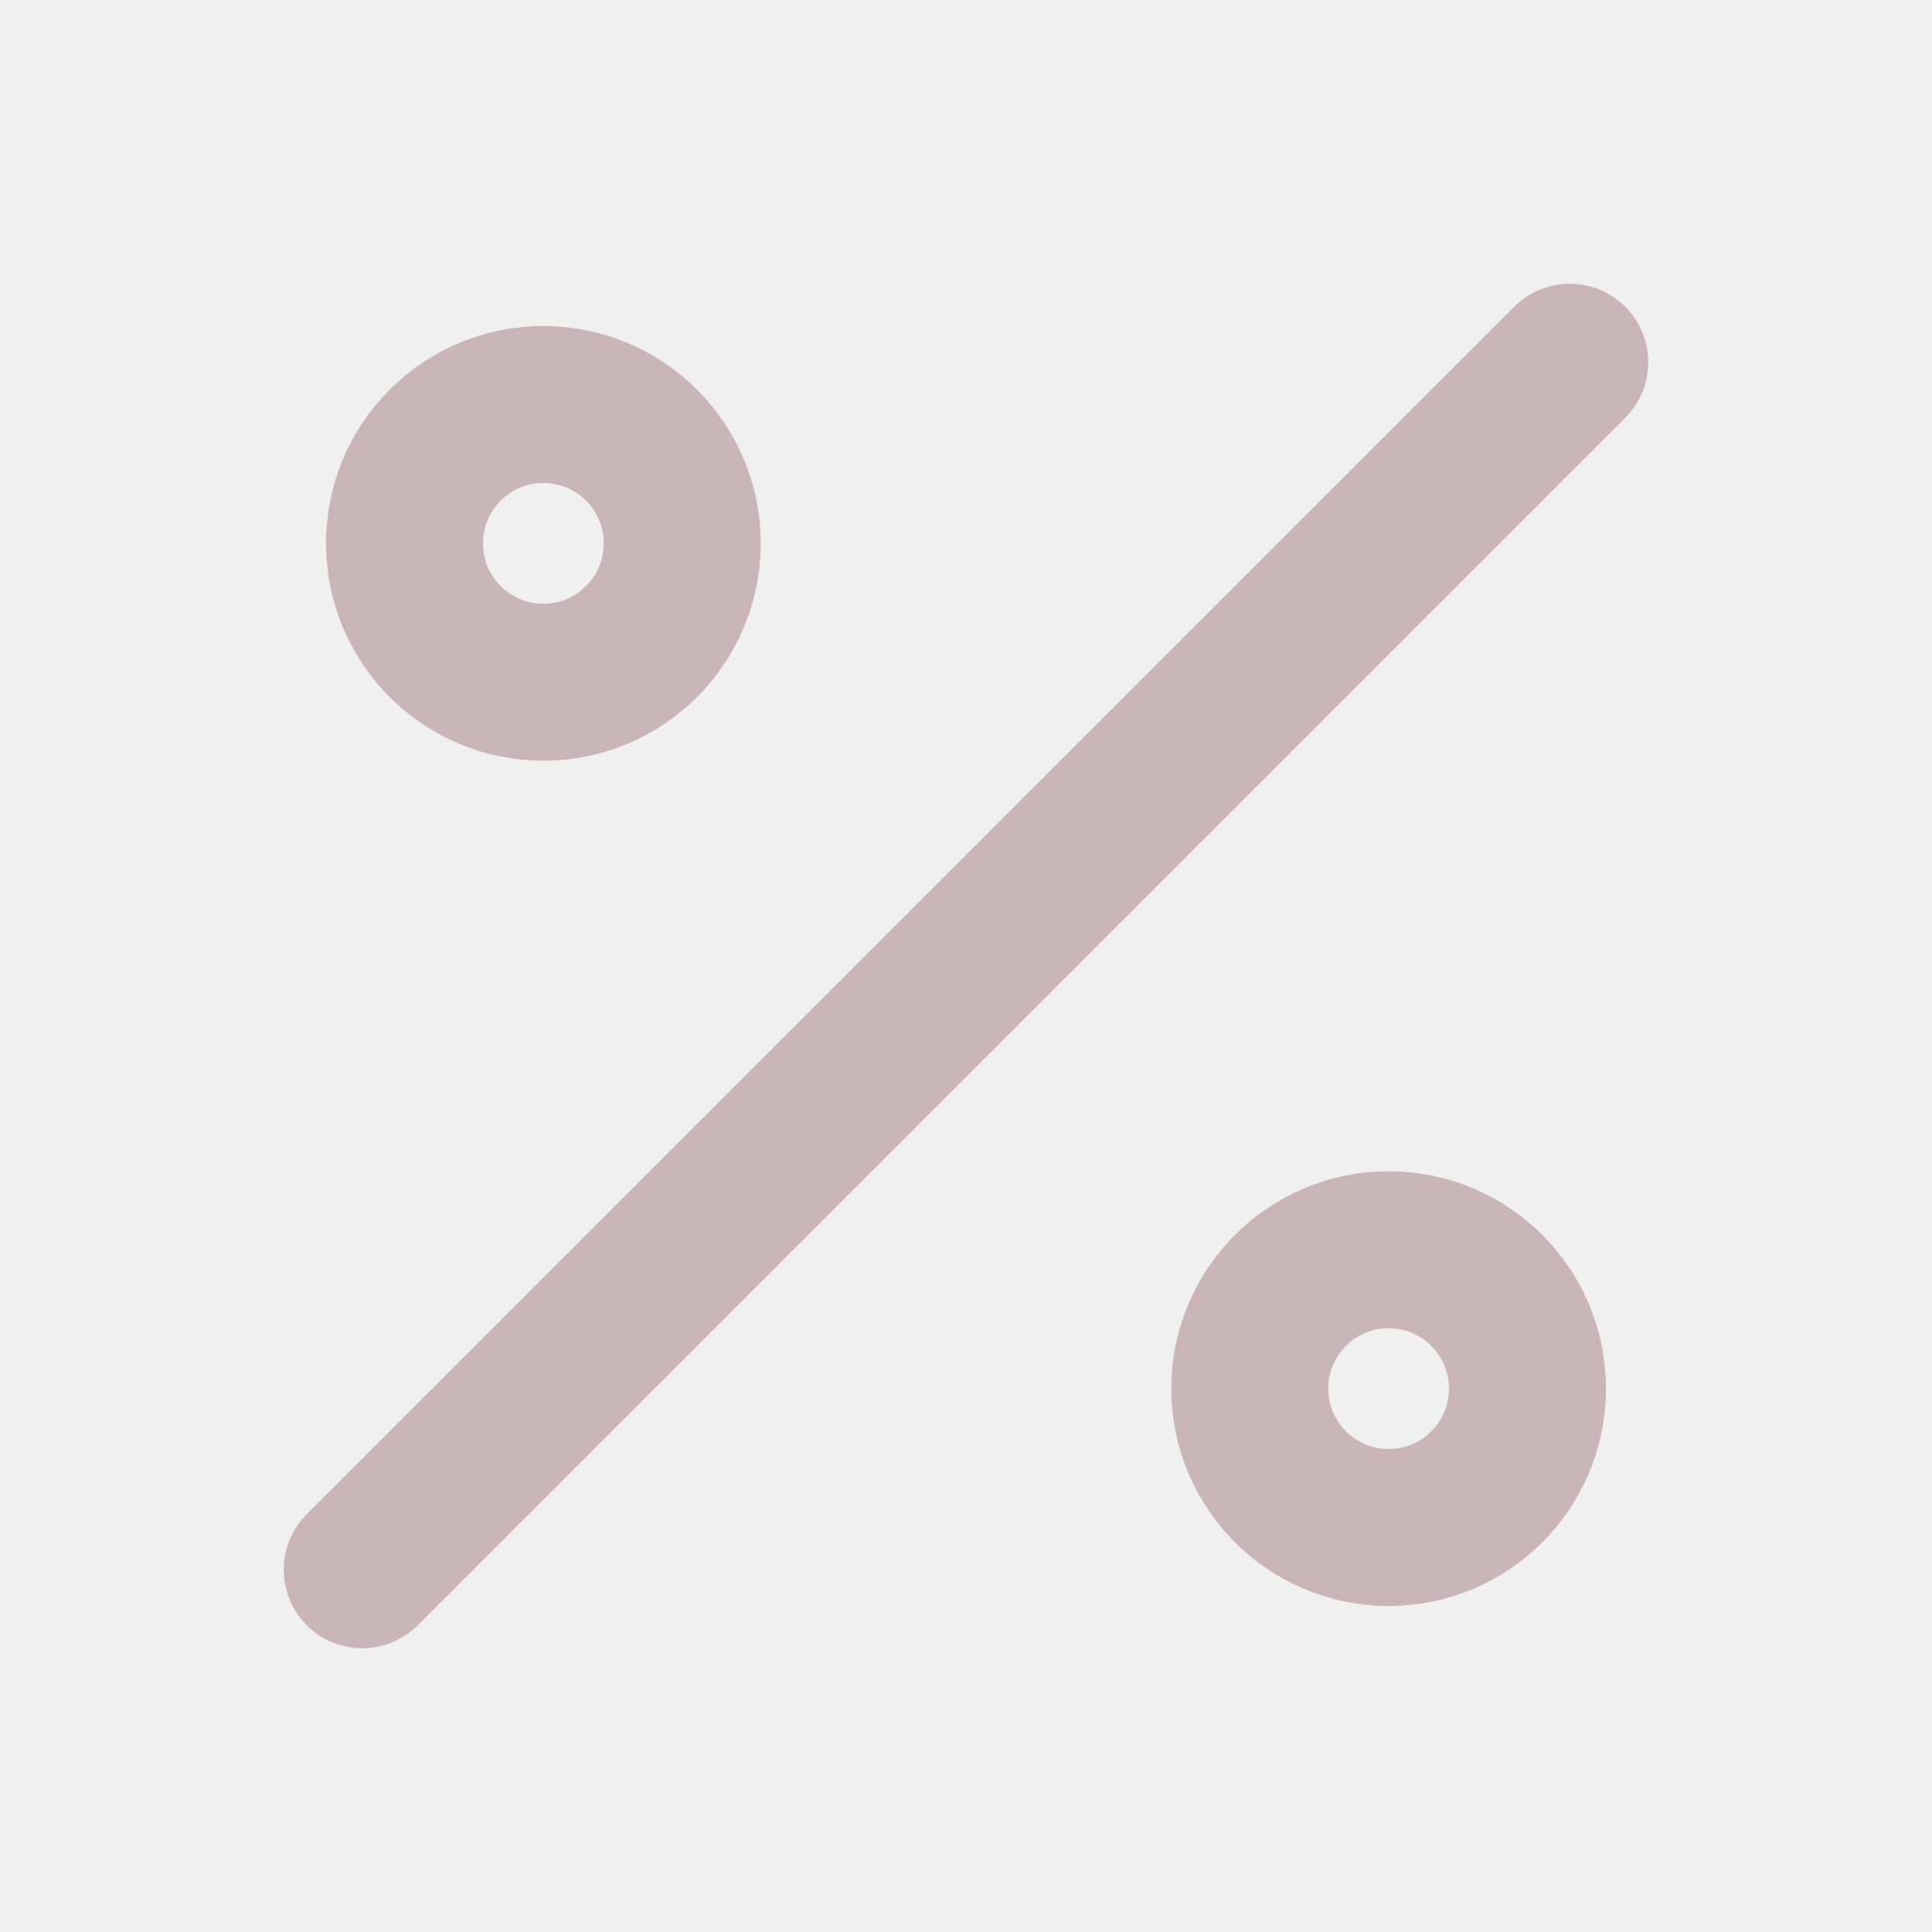
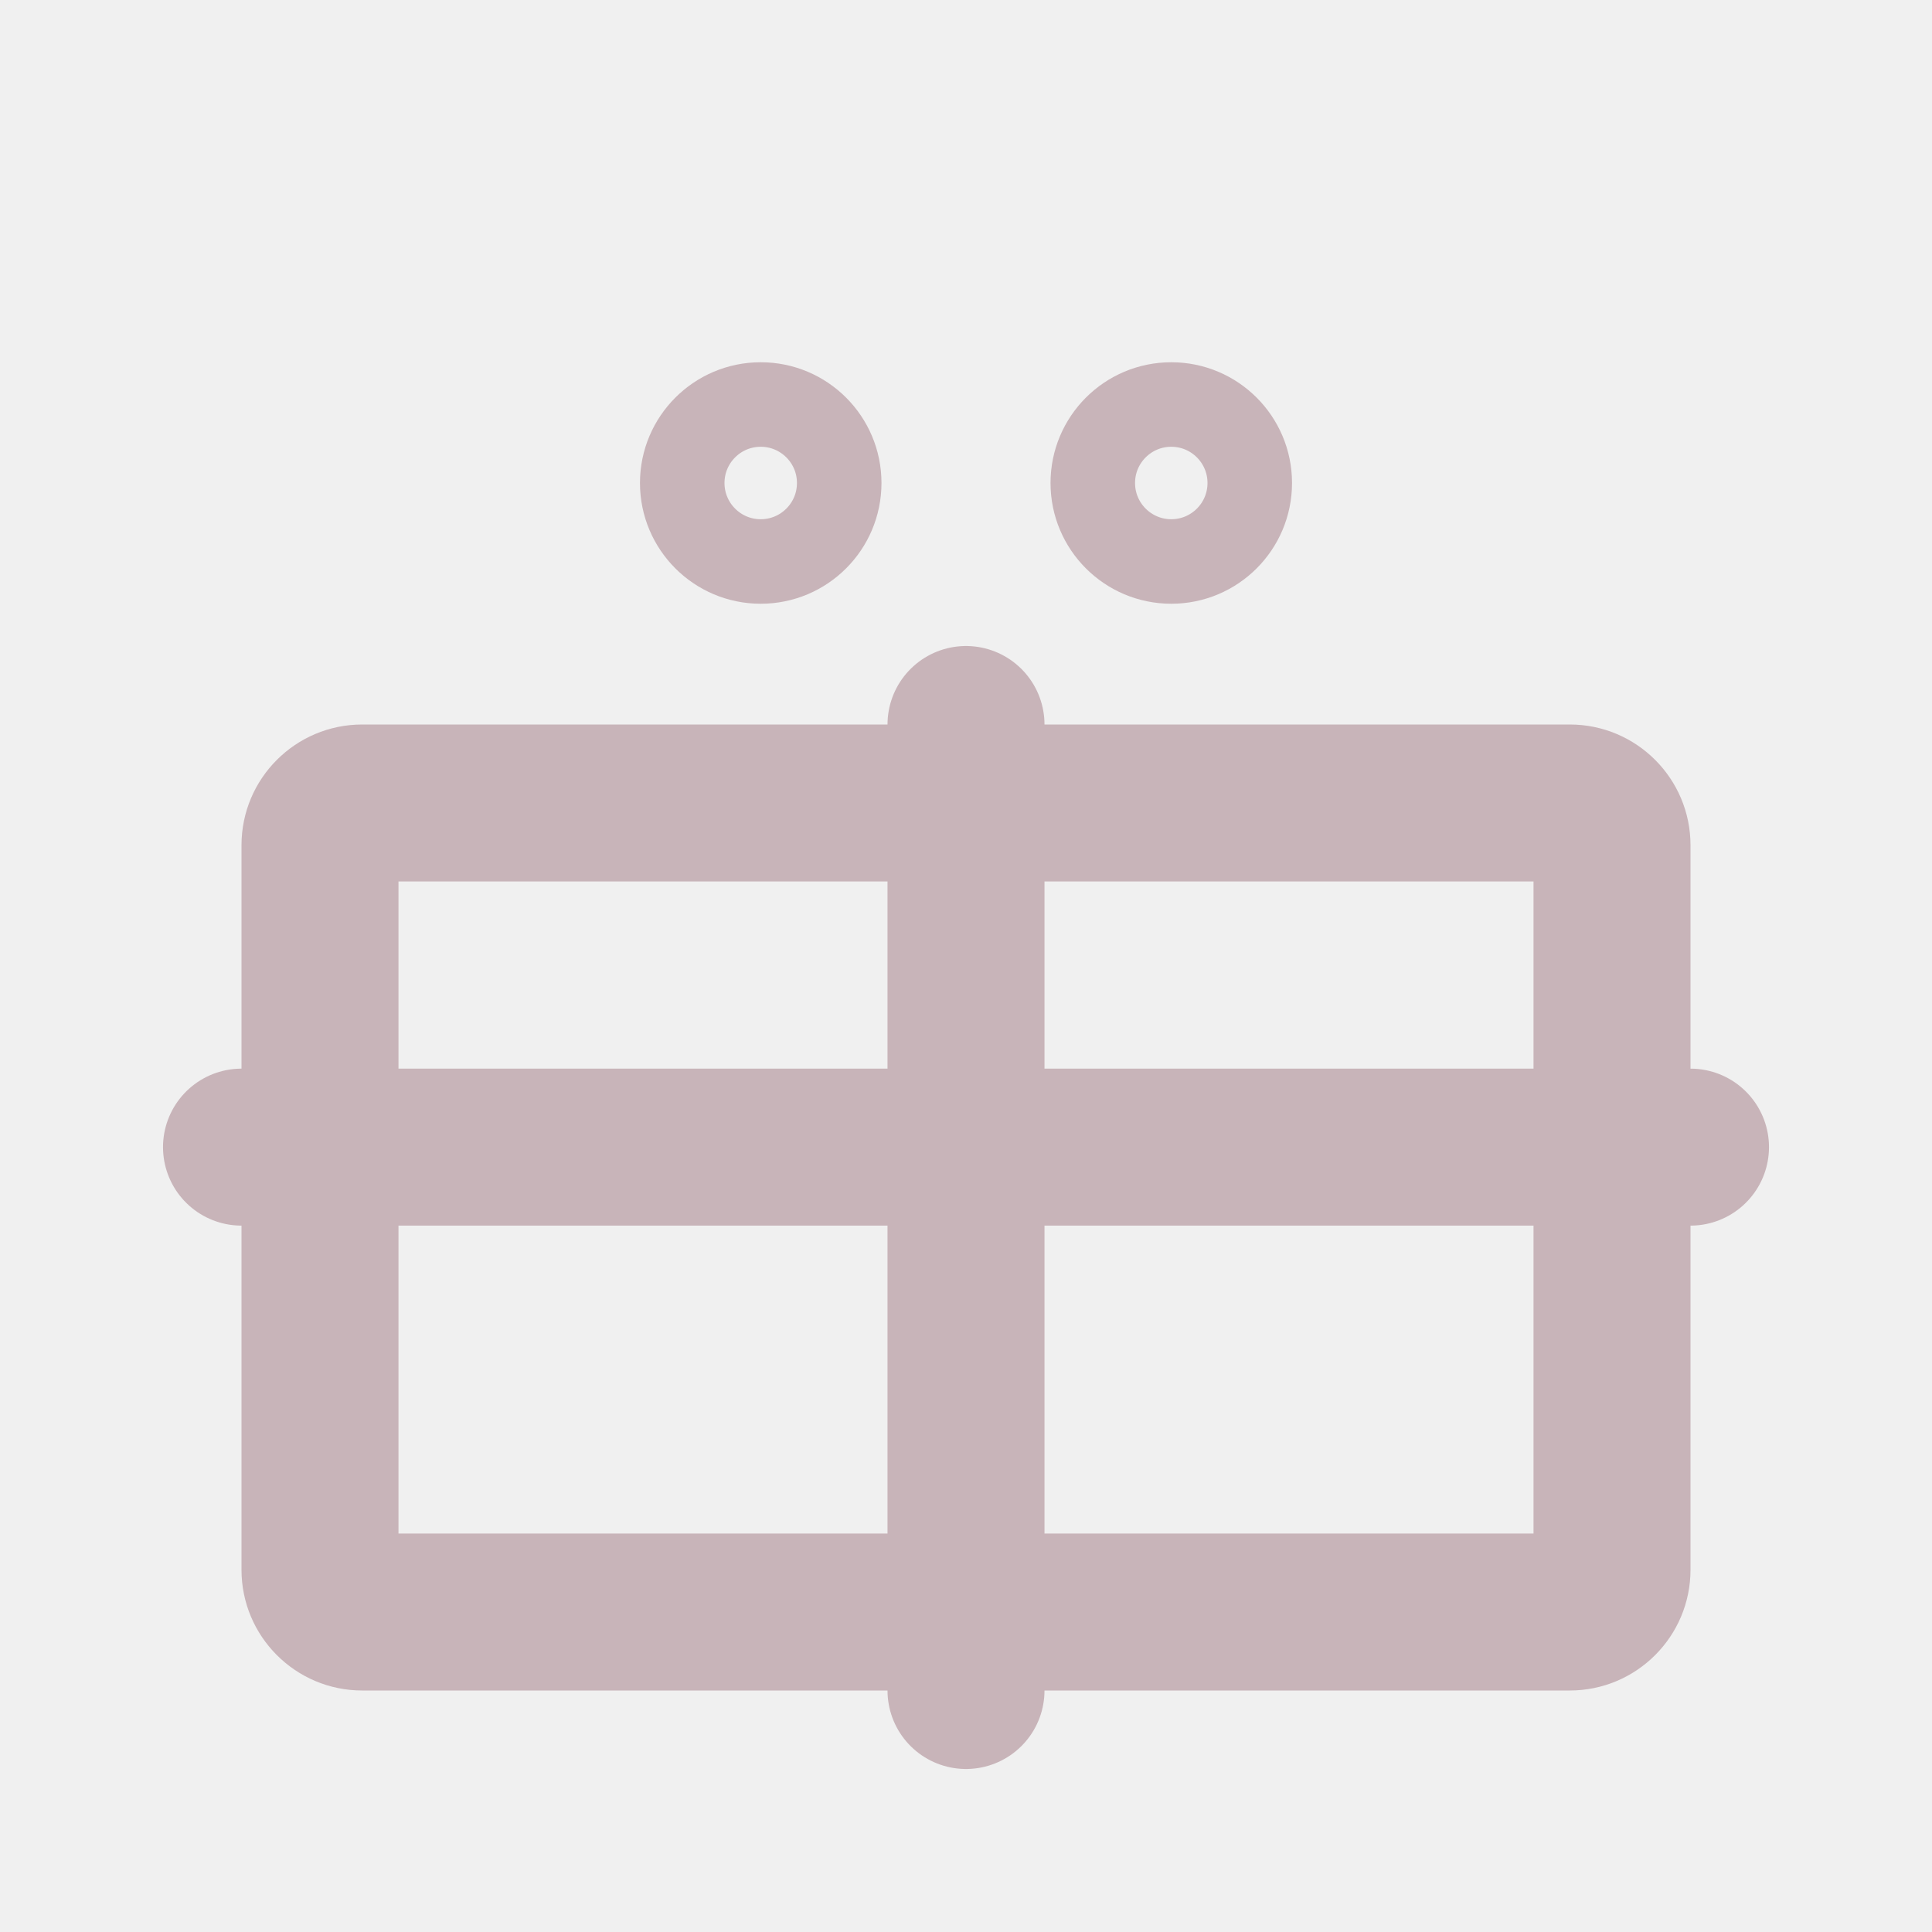
<svg xmlns="http://www.w3.org/2000/svg" preserveAspectRatio="none" overflow="visible" style="display: block;" width="16" height="16" viewBox="0 0 16 16" fill="none">
  <g id="Icon">
-     <circle id="Ellipse" cx="4.5" cy="4.5" r="1.15" stroke="#C8B4B9" stroke-width="1.3" />
-     <circle id="Ellipse_2" cx="11.5" cy="11.5" r="1.15" stroke="#C8B4B9" stroke-width="1.3" />
-     <path id="Vector" d="M3 13L13 3" stroke="#C8B4B9" stroke-width="1.3" stroke-linecap="round" stroke-linejoin="round" />
+     <g id="Rectangle">
+       <mask id="path-1-inside-1_0_428" fill="white">
+         <rect x="2" y="6" width="12" height="8" rx="1" />
+       </mask>
+       <rect x="2" y="6" width="12" height="8" rx="1" stroke="#C8B4B9" stroke-width="2.6" mask="url(#path-1-inside-1_0_428)" />
+     </g>
+     <path id="Vector" d="M8 6V14" stroke="#C8B4B9" stroke-width="1.3" stroke-linecap="round" stroke-linejoin="round" />
+     <path id="Vector_2" d="M2 9.5H14" stroke="#C8B4B9" stroke-width="1.3" stroke-linecap="round" stroke-linejoin="round" />
+     <circle id="Ellipse" cx="6.3" cy="4" r="0.65" stroke="#C8B4B9" stroke-width="0.7" />
+     <circle id="Ellipse_2" cx="9.7" cy="4" r="0.65" stroke="#C8B4B9" stroke-width="0.7" />
  </g>
</svg>
